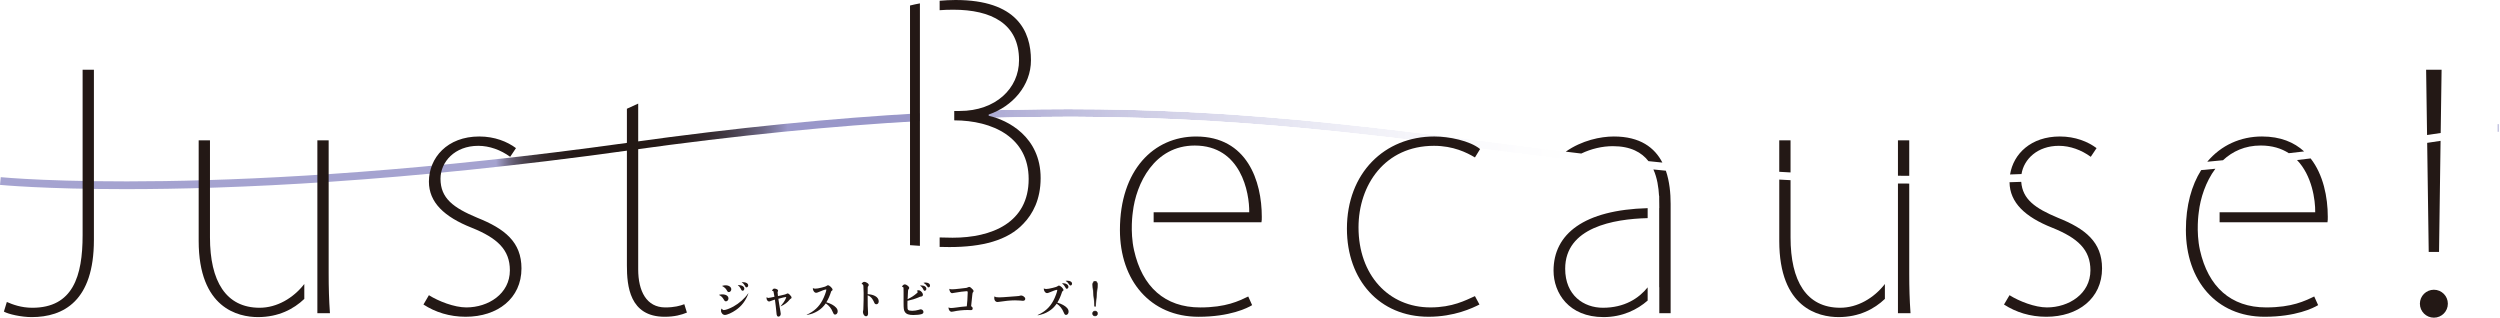
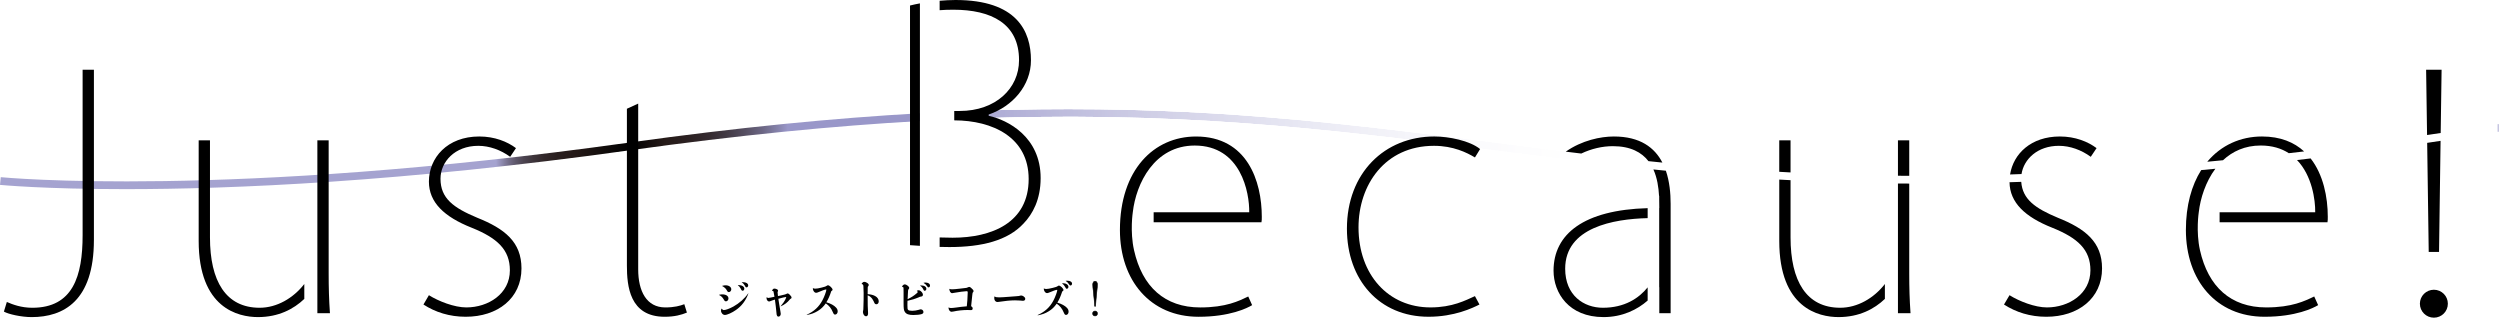
<svg xmlns="http://www.w3.org/2000/svg" xmlns:xlink="http://www.w3.org/1999/xlink" version="1.1" id="레이어_1" x="0px" y="0px" viewBox="0 0 720 91.489" enable-background="new 0 0 720 91.489" xml:space="preserve">
  <g>
    <defs>
      <path id="SVGID_1_" d="M275.147,32.141v2.222c62.965-2.775,107.403,2.851,153.586,8.727l5.843,0.738    C499.622,52.132,573.363,61.542,720,37.951l-0.357-2.201c-146.3,23.536-219.88,14.159-284.785,5.865l-5.832-0.748    c-37.9-4.814-74.63-9.454-121.334-9.454C297.371,31.414,286.562,31.642,275.147,32.141" />
    </defs>
    <clipPath id="SVGID_00000029005930524176344960000014770988245686792368_">
      <use xlink:href="#SVGID_1_" overflow="visible" />
    </clipPath>
    <defs>
      <filter id="Adobe_OpacityMaskFilter" filterUnits="userSpaceOnUse" x="275.147" y="31.415" width="444.853" height="30.127">
        <feColorMatrix type="matrix" values="1 0 0 0 0  0 1 0 0 0  0 0 1 0 0  0 0 0 1 0" />
      </filter>
    </defs>
    <mask maskUnits="userSpaceOnUse" x="275.147" y="31.415" width="444.853" height="30.127" id="SVGID_00000171704228017254528680000000826065725676681617_">
      <g filter="url(#Adobe_OpacityMaskFilter)">
        <linearGradient id="SVGID_00000055703358336986363420000017643804452334872493_" gradientUnits="userSpaceOnUse" x1="-156.122" y1="737.26" x2="-145.281" y2="737.26" gradientTransform="matrix(41.035 0 0 -41.035 6681.603 30299.959)">
          <stop offset="0" style="stop-color:#FFFFFF" />
          <stop offset="0.07" style="stop-color:#DBDBDB" />
          <stop offset="0.226" style="stop-color:#808080" />
          <stop offset="0.432" style="stop-color:#000000" />
          <stop offset="1" style="stop-color:#000000" />
        </linearGradient>
        <rect x="275.147" y="31.414" clip-path="url(#SVGID_00000029005930524176344960000014770988245686792368_)" fill="url(#SVGID_00000055703358336986363420000017643804452334872493_)" width="444.853" height="30.127" />
      </g>
    </mask>
    <linearGradient id="SVGID_00000146491401342751758890000017634202170184636860_" gradientUnits="userSpaceOnUse" x1="-156.122" y1="737.26" x2="-145.281" y2="737.26" gradientTransform="matrix(41.035 0 0 -41.035 6681.602 30299.957)">
      <stop offset="0" style="stop-color:#A5A3D0" />
      <stop offset="0.179" style="stop-color:#C8C7E2" />
      <stop offset="0.432" style="stop-color:#FFFFFF" />
      <stop offset="1" style="stop-color:#FFFFFF" />
    </linearGradient>
    <rect x="275.147" y="31.415" clip-path="url(#SVGID_00000029005930524176344960000014770988245686792368_)" mask="url(#SVGID_00000171704228017254528680000000826065725676681617_)" fill="url(#SVGID_00000146491401342751758890000017634202170184636860_)" width="444.853" height="30.127" />
  </g>
-   <path fill="#231815" d="M474.525,82.757c-2.537,3.155-6.668,5.876-12.89,5.876c-5.485,0-10.863-3.535-10.863-11.243  c0-11.893,13.909-14.321,23.753-14.57v-2.872c-18.311,0.509-27.103,7.393-27.103,18.007c0,6.397,4.368,13.367,14.396,13.367  c5.475,0,9.768-2.179,12.706-4.76V82.757z" />
+   <path fill="#000" d="M474.525,82.757c-2.537,3.155-6.668,5.876-12.89,5.876c-5.485,0-10.863-3.535-10.863-11.243  c0-11.893,13.909-14.321,23.753-14.57v-2.872c-18.311,0.509-27.103,7.393-27.103,18.007c0,6.397,4.368,13.367,14.396,13.367  c5.475,0,9.768-2.179,12.706-4.76V82.757z" />
  <g>
    <defs>
      <path id="SVGID_00000014601157526645310760000010650421763809052093_" d="M180.959,41.095    C65.079,57.281,0.856,51.091,0.217,51.026L0,53.248c0.271,0.022,12.651,1.225,36.144,1.225c30.453,0,79.552-2.017,145.119-11.177    c31.482-4.391,58.975-7.047,83.671-8.445v-2.233C240.152,34.016,212.561,36.683,180.959,41.095" />
    </defs>
    <clipPath id="SVGID_00000034083007387645621750000008827198456810761356_">
      <use xlink:href="#SVGID_00000014601157526645310760000010650421763809052093_" overflow="visible" />
    </clipPath>
    <linearGradient id="SVGID_00000093168533654249100910000017556584823847969424_" gradientUnits="userSpaceOnUse" x1="-167.478" y1="739.673" x2="-156.637" y2="739.673" gradientTransform="matrix(24.4382 0 0 -24.4382 4092.876 18121.264)">
      <stop offset="0" style="stop-color:#A5A3D0" />
      <stop offset="0.539" style="stop-color:#A5A3D0" />
      <stop offset="0.545" style="stop-color:#8F8BB0" />
      <stop offset="0.552" style="stop-color:#76708C" />
      <stop offset="0.56" style="stop-color:#5F586C" />
      <stop offset="0.569" style="stop-color:#4C4450" />
      <stop offset="0.58" style="stop-color:#3D343A" />
      <stop offset="0.592" style="stop-color:#312729" />
      <stop offset="0.606" style="stop-color:#291E1E" />
      <stop offset="0.627" style="stop-color:#241917" />
-       <stop offset="0.685" style="stop-color:#231815" />
+       <stop offset="0.685" style="stop-color:#000" />
      <stop offset="0.722" style="stop-color:#251A18" />
      <stop offset="0.748" style="stop-color:#2B2021" />
      <stop offset="0.771" style="stop-color:#352B30" />
      <stop offset="0.791" style="stop-color:#433B46" />
      <stop offset="0.81" style="stop-color:#564F62" />
      <stop offset="0.829" style="stop-color:#6C6785" />
      <stop offset="0.846" style="stop-color:#8784AD" />
      <stop offset="0.856" style="stop-color:#9997C9" />
      <stop offset="1" style="stop-color:#9997C9" />
    </linearGradient>
    <rect x="0" y="32.618" clip-path="url(#SVGID_00000034083007387645621750000008827198456810761356_)" fill="url(#SVGID_00000093168533654249100910000017556584823847969424_)" width="264.935" height="24.663" />
  </g>
-   <path fill="#231815" d="M146.931,45.162c-2.689-1.962-5.941-3.166-9.193-3.166c-6.787,0-10.874,4.651-10.874,9.475  c0,5.659,3.718,8.369,10.592,11.242c7.892,3.155,12.728,6.971,12.728,14.582c0,8.64-6.873,13.931-16.066,13.931  c-4.64,0-8.738-1.301-12.164-3.523l1.572-2.688c2.786,1.756,7.339,3.523,10.776,3.523c6.31,0,12.543-3.903,12.543-10.678  c0-5.952-3.621-9.302-10.971-12.262c-7.979-3.154-12.348-7.339-12.348-13.291c0-6.874,5.301-12.999,14.495-12.999  c4.456,0,8.077,1.485,10.581,3.35L146.931,45.162z" />
-   <path fill="#231815" d="M183.801,43.3v34.28c0,6.309,2.417,10.96,7.805,10.96c2.591,0,4.272-0.466,5.475-0.932l0.748,2.418  c-1.583,0.65-3.534,1.203-6.407,1.203c-10.125,0-10.874-8.911-10.874-14.766V43.3v-2.884V31.32l3.253-1.485v10.58V43.3z" />
-   <path fill="#231815" d="M27.044,69.121c0,17.552-8.738,22.203-17.931,22.203c-2.97,0-6.689-0.835-7.99-1.583l0.846-2.775  c1.669,0.737,4.174,1.669,7.329,1.669c11.709,0,14.495-9.107,14.495-20.902V20.087h3.253V69.121z" />
-   <path fill="#231815" d="M207.087,84.907c0.39-0.098,0.586-0.13,0.911-0.13c1.095,0,1.799,0.466,1.799,1.182  c0,0.433-0.336,0.824-0.715,0.824c-0.271,0-0.412-0.109-0.672-0.586c-0.369-0.617-0.683-0.91-1.323-1.247V84.907z M207.835,88.886  c0.228,0.303,0.412,0.412,0.64,0.412c0.531,0,1.659-0.423,2.732-1.008c1.702-0.944,3.263-2.321,4.272-3.795l0.054,0.044  c-0.748,2.016-1.908,3.577-3.578,4.738c-1.095,0.78-2.548,1.431-3.187,1.431c-0.596,0-1.117-0.596-1.117-1.236  c0-0.206,0.043-0.369,0.141-0.585H207.835z M207.987,82.327c0.445-0.13,0.661-0.162,0.987-0.162c0.932,0,1.637,0.488,1.637,1.149  c0,0.423-0.336,0.813-0.705,0.813c-0.162,0-0.303-0.076-0.412-0.217c-0.043-0.065-0.043-0.065-0.26-0.444  c-0.238-0.412-0.726-0.835-1.247-1.085V82.327z M212.508,82.099h0.174c0.987,0,1.68,0.434,1.68,1.052  c0,0.314-0.217,0.585-0.477,0.585c-0.076,0-0.195-0.043-0.249-0.097c-0.098-0.076-0.098-0.076-0.314-0.521  c-0.206-0.39-0.455-0.705-0.824-0.987L212.508,82.099z M213.625,81.286c0.173-0.021,0.249-0.021,0.379-0.021  c0.857,0,1.475,0.39,1.475,0.921c0,0.315-0.217,0.586-0.488,0.586c-0.119,0-0.217-0.065-0.314-0.206  c-0.032-0.044-0.032-0.044-0.206-0.358c-0.206-0.358-0.433-0.618-0.867-0.889L213.625,81.286z" />
-   <path fill="#231815" d="M220.856,85.594c0.152,0.163,0.26,0.217,0.401,0.217c0.206,0,1.051-0.173,1.789-0.347  c-0.065-0.455-0.152-0.889-0.239-1.301c-0.022-0.098-0.033-0.152-0.033-0.163c-0.032-0.163-0.087-0.184-0.26-0.206  c-0.109-0.011-0.152-0.032-0.152-0.109c0-0.076,0.109-0.239,0.249-0.39c0.119-0.141,0.249-0.184,0.423-0.184  c0.228,0,0.564,0.097,0.791,0.228c0.162,0.087,0.26,0.238,0.26,0.401c0,0.087-0.032,0.141-0.087,0.271  c-0.043,0.044-0.054,0.076-0.054,0.141c0,0.098,0.076,0.781,0.109,1.117c0.249-0.054,0.249-0.054,0.813-0.173  c1.181-0.26,1.474-0.347,1.659-0.466c0.184-0.119,0.195-0.119,0.293-0.119c0.162,0,0.358,0.087,0.531,0.271  c0.422,0.401,0.618,0.683,0.618,0.921c0,0.109-0.043,0.185-0.108,0.249c-0.033,0.032-0.033,0.032-0.228,0.13  c-0.022,0.011-0.076,0.043-0.13,0.13c-0.737,0.911-1.463,1.475-2.634,2.017l-0.043-0.044c0.65-0.737,1.106-1.42,1.431-2.092  c0.119-0.271,0.184-0.433,0.184-0.488c0-0.044-0.032-0.065-0.098-0.065c-0.195,0-0.965,0.173-2.179,0.509  c0.054,0.336,0.076,0.488,0.228,1.442c0.13,0.856,0.206,1.301,0.379,2.244c0.065,0.38,0.087,0.521,0.087,0.65  c0,0.455-0.282,0.803-0.661,0.803c-0.195,0-0.369-0.13-0.434-0.336c-0.087-0.173-0.108-0.293-0.152-0.846  c-0.065-0.9-0.293-2.722-0.434-3.729c-0.087,0.043-0.087,0.043-0.737,0.238c-0.098,0.044-0.228,0.087-0.401,0.152  c-0.39,0.152-0.423,0.162-0.564,0.162c-0.358,0-0.715-0.477-0.715-0.965c0-0.054,0.011-0.13,0.054-0.271H220.856z" />
-   <path fill="#231815" d="M234.148,82.979c0.184,0.12,0.347,0.152,0.672,0.152c0.412,0,0.965-0.087,1.876-0.326  c0.932-0.228,1.149-0.314,1.388-0.488c0.206-0.13,0.271-0.163,0.369-0.163c0.445,0,1.323,0.857,1.323,1.268  c0,0.163-0.098,0.26-0.379,0.455c-0.434,1.345-0.846,2.277-1.409,3.177c1.258,0.358,2.223,0.9,2.775,1.507  c0.358,0.38,0.488,0.694,0.488,1.149c0,0.477-0.336,0.889-0.737,0.889c-0.292,0-0.412-0.13-0.65-0.683  c-0.477-1.149-1.073-1.875-2.038-2.547c-0.705,0.976-1.355,1.615-2.32,2.201c-0.987,0.596-1.919,0.943-3.133,1.138l-0.033-0.075  c2.06-0.911,3.513-2.244,4.521-4.152c0.509-0.932,1.127-2.602,1.127-3.014c0-0.066-0.032-0.098-0.098-0.098  c-0.249,0-1.258,0.347-2.081,0.727c-0.379,0.173-0.585,0.228-0.78,0.228c-0.271,0-0.553-0.206-0.737-0.553  c-0.141-0.239-0.184-0.423-0.195-0.759L234.148,82.979z" />
-   <path fill="#231815" d="M252.035,85.255c0.661,0.347,1.04,0.922,1.04,1.529c0,0.498-0.282,0.846-0.683,0.846  c-0.13,0-0.282-0.054-0.358-0.12c-0.152-0.119-0.152-0.119-0.445-0.791c-0.206-0.455-0.52-0.9-0.9-1.214  c-0.26-0.228-0.444-0.336-0.802-0.444c0,2.483,0.022,3.707,0.098,4.726c0.011,0.141,0.022,0.304,0.022,0.455  c0,0.553-0.206,0.846-0.596,0.846c-0.206,0-0.39-0.097-0.542-0.292c-0.206-0.249-0.347-0.64-0.347-0.932  c0-0.054,0.021-0.173,0.043-0.282c0.054-0.217,0.054-0.228,0.076-0.477c0.065-1.366,0.065-1.366,0.076-2.624  c0-0.737,0-1.355,0.011-1.854v-0.304c0-0.65-0.043-1.778-0.076-2.038c-0.043-0.238-0.141-0.379-0.314-0.423  c-0.163-0.054-0.184-0.065-0.184-0.109c0-0.097,0.173-0.314,0.336-0.423c0.163-0.13,0.271-0.162,0.466-0.162  c0.239,0,0.564,0.141,0.889,0.369c0.239,0.163,0.347,0.336,0.347,0.542c0,0.13-0.054,0.26-0.152,0.369  c-0.108,0.119-0.119,0.152-0.13,0.326c0,0.152-0.022,1.171-0.022,1.593v0.336C250.896,84.8,251.471,84.952,252.035,85.255" />
-   <path fill="#231815" d="M260.231,84.154c0-1.063,0-1.192-0.022-1.29c-0.021-0.119-0.098-0.184-0.271-0.228  c-0.108-0.011-0.141-0.043-0.141-0.097c0-0.109,0.109-0.261,0.314-0.434c0.163-0.152,0.293-0.206,0.466-0.206  c0.228,0,0.444,0.097,0.759,0.326c0.369,0.282,0.509,0.444,0.509,0.704c0,0.163-0.032,0.228-0.217,0.434  c-0.076,0.097-0.098,0.141-0.119,0.553c-0.011,0.098-0.011,0.098-0.044,0.813c0,0.109-0.011,0.369-0.032,0.759  c-0.011,0.26-0.022,0.477-0.043,0.662c0.889-0.39,1.724-0.911,2.526-1.594c0.282-0.238,0.412-0.379,0.412-0.466  c0-0.066-0.076-0.152-0.271-0.293l0.011-0.032c0.228-0.152,0.303-0.173,0.466-0.173c0.217,0,0.412,0.065,0.607,0.228  c0.401,0.304,0.661,0.727,0.661,1.063c0,0.195-0.076,0.357-0.206,0.423c-0.109,0.075-0.13,0.075-0.434,0.119  c-0.184,0.032-0.184,0.032-0.748,0.282c-0.9,0.379-1.735,0.629-3.057,0.921c-0.011,0.456-0.022,0.889-0.022,1.225  c0,0.987,0.033,1.225,0.228,1.409c0.152,0.163,0.531,0.249,1.16,0.249c0.607,0,1.333-0.12,1.908-0.293  c0.314-0.109,0.412-0.13,0.542-0.13c0.423,0,0.78,0.336,0.78,0.77c0,0.282-0.173,0.488-0.499,0.596  c-0.488,0.163-1.485,0.271-2.407,0.271c-1.29,0-2.017-0.249-2.428-0.867c-0.325-0.477-0.39-0.954-0.39-2.645V84.154z   M265.001,82.225c0.141-0.022,0.195-0.022,0.293-0.022c0.9,0,1.496,0.39,1.496,0.997c0,0.282-0.217,0.542-0.466,0.542  c-0.185,0-0.26-0.075-0.412-0.39c-0.228-0.488-0.477-0.78-0.932-1.094L265.001,82.225z M265.998,81.433  c0.228-0.043,0.336-0.065,0.499-0.065c0.813,0,1.344,0.347,1.344,0.889c0,0.292-0.184,0.509-0.434,0.509  c-0.162,0-0.239-0.066-0.401-0.347c-0.26-0.39-0.553-0.672-1.03-0.953L265.998,81.433z" />
-   <path fill="#231815" d="M273.441,83.19c0.249,0.109,0.39,0.13,0.856,0.13c0.358,0,1.214-0.076,2.298-0.206  c0.585-0.065,1.42-0.163,1.713-0.206c0.195-0.044,0.228-0.054,0.488-0.185c0.119-0.065,0.228-0.097,0.325-0.097  c0.173,0,0.303,0.065,0.531,0.26c0.499,0.423,0.737,0.715,0.737,0.954c0,0.075-0.043,0.173-0.119,0.271  c-0.184,0.228-0.184,0.228-0.249,0.856c-0.011,0.163-0.184,1.822-0.336,3.22c0.347,0.228,0.444,0.379,0.444,0.65  c0,0.325-0.162,0.476-0.488,0.476c-0.087,0-0.26-0.021-0.607-0.021c-0.141-0.011-0.271-0.011-0.434-0.011  c-1.258,0-2.808,0.163-4.011,0.434c-0.314,0.054-0.455,0.075-0.564,0.075c-0.217,0-0.477-0.173-0.661-0.466  c-0.141-0.217-0.184-0.445-0.195-0.759l0.043-0.022c0.239,0.13,0.379,0.163,0.694,0.163c0.347,0,0.77-0.044,1.561-0.152  c1.128-0.163,1.464-0.206,2.971-0.336c0.087-0.824,0.119-1.214,0.162-1.746c0.087-1.767,0.098-2.049,0.098-2.147v-0.032v-0.098  v-0.022v-0.054c0-0.076-0.032-0.185-0.065-0.206c-0.032-0.032-0.141-0.054-0.228-0.054c-0.52,0-2.483,0.271-3.61,0.477  c-0.39,0.087-0.456,0.098-0.564,0.098c-0.445,0-0.781-0.499-0.835-1.236L273.441,83.19z" />
-   <path fill="#231815" d="M286.479,85.372c0.228,0.206,0.531,0.271,1.268,0.271c0.434,0,1.702-0.065,3.328-0.206  c0.824-0.066,1.388-0.098,1.561-0.119c0.78-0.044,0.824-0.066,1.29-0.195c0.065-0.011,0.13-0.022,0.195-0.022  c0.184,0,0.51,0.119,0.716,0.282c0.303,0.228,0.433,0.423,0.433,0.683c0,0.358-0.239,0.564-0.672,0.564  c-0.184,0-0.184,0-0.878-0.076c-0.401-0.043-0.694-0.054-1.399-0.054c-1.258,0-2.97,0.163-4.64,0.434  c-0.152,0.032-0.304,0.043-0.423,0.043c-0.336,0-0.65-0.216-0.802-0.564c-0.065-0.141-0.109-0.369-0.109-0.607  c0-0.195,0.011-0.271,0.076-0.423L286.479,85.372z" />
-   <path fill="#231815" d="M300.65,83.074c0.206,0.119,0.358,0.152,0.694,0.152c0.39,0,0.965-0.109,1.865-0.325  c0.921-0.228,1.149-0.314,1.388-0.477c0.195-0.141,0.271-0.173,0.369-0.173c0.444,0,1.312,0.846,1.312,1.268  c0,0.152-0.087,0.26-0.369,0.455c-0.455,1.398-0.835,2.255-1.398,3.176c1.279,0.39,2.211,0.91,2.765,1.507  c0.347,0.369,0.477,0.693,0.477,1.138c0,0.488-0.336,0.9-0.715,0.9c-0.315,0-0.423-0.119-0.672-0.683  c-0.477-1.149-1.062-1.886-2.038-2.559c-0.683,0.976-1.334,1.615-2.32,2.211c-0.965,0.596-1.886,0.922-3.122,1.149l-0.043-0.087  c2.06-0.91,3.523-2.233,4.532-4.152c0.499-0.922,1.117-2.602,1.117-2.992c0-0.076-0.022-0.109-0.098-0.109  c-0.26,0-1.16,0.314-2.081,0.715c-0.423,0.174-0.564,0.228-0.759,0.228c-0.282,0-0.553-0.195-0.748-0.542  c-0.152-0.249-0.184-0.433-0.195-0.78L300.65,83.074z M305.919,81.588c0.173-0.011,0.292-0.011,0.325-0.011  c0.802,0,1.463,0.466,1.463,1.03c0,0.314-0.206,0.553-0.477,0.553c-0.184,0-0.228-0.044-0.499-0.553  c-0.195-0.369-0.455-0.693-0.846-0.975L305.919,81.588z M306.949,80.862c0.195-0.021,0.282-0.021,0.433-0.021  c0.813,0,1.366,0.336,1.366,0.856c0,0.292-0.206,0.531-0.444,0.531c-0.141,0-0.228-0.076-0.379-0.292  c-0.347-0.521-0.597-0.781-0.997-1.03L306.949,80.862z" />
-   <path fill="#231815" d="M87.639,81.793c-3.166,4.077-7.903,6.841-12.868,6.841c-9.746,0-14.299-7.708-14.299-20.252V40.423h-3.253  v28.967c0,19.34,11.329,21.932,17.097,21.932c5.876,0,10.266-2.309,13.324-5.236V81.793z" />
-   <path fill="#231815" d="M95.023,90.21c-0.271-3.816-0.369-7.437-0.369-11.513v-38.28h-3.252v28.826v2.114v9.746v9.106H95.023z" />
-   <path fill="#231815" d="M264.934,0.973c-0.987,0.185-1.941,0.39-2.851,0.618v69.015c0.824,0.054,1.799,0.13,2.851,0.195V0.973z" />
-   <path fill="#231815" d="M326.604,72.064c2.352,10.538,8.868,16.479,19.059,16.479c7.437,0,11.155-1.865,13.833-3.155l1.117,2.494  c-1.388,0.846-6.407,3.349-15.416,3.349c-13.931,0-22.658-10.494-22.658-24.989c0-17.281,9.746-26.929,21.92-26.929  c14.766,0,18.939,12.901,18.939,23.125c0,0.65,0,1.116-0.098,1.572h-31.049v-2.884h27.526c0.087-5.561-2.32-19.21-15.698-19.21  c-11.611,0-16.901,10.949-17.834,19.21C326.246,61.125,325.39,66.665,326.604,72.064" />
-   <path fill="#231815" d="M455.405,44.22c2.905-1.388,6.082-2.125,9.106-2.125c5.128,0,8.294,1.8,10.245,4.315  c1.323,0.141,2.667,0.282,4.011,0.412c-2.223-4.293-6.375-7.513-13.974-7.513c-3.805,0-9.193,1.106-13.844,4.358v0.011  C452.434,43.863,453.909,44.047,455.405,44.22" />
-   <path fill="#231815" d="M476.177,48.804c1.106,2.44,1.495,5.182,1.626,7.589h0.044v0.867c0.032,0.976,0.032,1.886,0.032,2.667  h-0.032v22.821l0.032-0.066v7.524h3.263V78.411V58.713c0-3.057-0.314-6.472-1.376-9.551  C478.561,49.043,477.358,48.924,476.177,48.804" />
-   <path fill="#231815" d="M284.742,33.347v-0.369c6.873-2.32,12.174-8.369,12.174-15.611C296.917,8.922,292.829,0,275.18,0  c-1.572,0-3.09,0.098-4.564,0.217v2.721c1.128-0.087,2.385-0.141,3.914-0.141c10.95,0,18.95,3.99,18.95,14.484v0.087  c0,8.077-6.689,14.592-17.097,14.592h-1.561v2.7c11.014,0.022,21.433,4.857,21.433,16.901c0,12.63-10.668,16.901-21.91,16.901  c-1.377,0-2.591-0.032-3.729-0.075v2.721c0.9,0.022,1.81,0.044,2.797,0.044c9.377,0,16.814-1.865,21.368-6.776  c2.602-2.7,4.922-6.874,4.922-13.096C299.703,39.397,290.228,34.551,284.742,33.347" />
-   <path fill="#231815" d="M426.084,87.701c-2.038,1.03-7.242,3.523-14.668,3.523c-14.126,0-23.503-10.58-23.503-25.357  c0-16.066,10.863-26.561,25.173-26.561c4.185,0,10.212,1.204,13.182,3.621l-1.485,2.417c-2.32-1.388-6.222-3.349-11.795-3.349  c-14.115,0-21.736,11.242-21.736,23.503c0,13.66,8.64,23.037,20.717,23.037c6.31,0,10.115-2.038,12.814-3.252L426.084,87.701z" />
-   <path fill="#231815" d="M515.677,49.662v-9.247h-3.253v9.063C513.508,49.543,514.582,49.608,515.677,49.662" />
-   <path fill="#231815" d="M529.98,88.632c-9.747,0-14.3-7.708-14.3-20.251V51.892c-1.095-0.054-2.179-0.109-3.252-0.173V69.4  c0,19.33,11.339,21.921,17.085,21.921c5.887,0,10.277-2.309,13.334-5.237v-4.293C539.693,85.869,534.944,88.632,529.98,88.632" />
-   <path fill="#231815" d="M549.862,50.636V40.424h-3.253v10.191C547.694,50.625,548.767,50.636,549.862,50.636" />
-   <path fill="#231815" d="M549.862,52.87c-1.095,0-2.168-0.011-3.253-0.021v16.403v2.103V81.1v9.107h3.621  c-0.271-3.805-0.369-7.426-0.369-11.513V52.87z" />
-   <path fill="#231815" d="M582.195,50.127c0.683-4.304,4.607-8.131,10.754-8.131c3.253,0,6.505,1.204,9.193,3.166l1.669-2.504  c-2.504-1.865-6.125-3.35-10.581-3.35c-8.26,0-13.367,4.943-14.331,10.939C580.005,50.203,581.089,50.17,582.195,50.127" />
-   <path fill="#231815" d="M592.665,62.715c-6.505-2.721-10.169-5.28-10.549-10.342c-1.128,0.032-2.255,0.076-3.372,0.109  c0.087,5.854,4.435,9.995,12.337,13.118c7.339,2.959,10.961,6.309,10.961,12.25c0,6.776-6.223,10.689-12.532,10.689  c-3.437,0-7.979-1.767-10.766-3.523l-1.593,2.689c3.447,2.222,7.535,3.523,12.174,3.523c9.193,0,16.066-5.29,16.066-13.931  C605.392,69.686,600.567,65.87,592.665,62.715" />
-   <path fill="#231815" d="M652.662,88.537c-10.18,0-16.706-5.941-19.07-16.478c-1.204-5.399-0.347-10.928-0.347-10.928  c0.466-4.065,1.984-8.781,4.781-12.532c-1.377,0.141-2.732,0.271-4.087,0.39c-2.765,4.38-4.402,10.179-4.402,17.248  c0,14.494,8.728,24.989,22.658,24.989c9.009,0,14.028-2.494,15.427-3.35l-1.128-2.493C663.806,86.672,660.099,88.537,652.662,88.537  " />
-   <path fill="#231815" d="M640.223,46.147c2.731-2.548,6.309-4.239,10.862-4.239c3.34,0,5.996,0.857,8.088,2.212  c1.464-0.163,2.938-0.347,4.412-0.509c-2.873-2.635-6.819-4.304-12.131-4.304c-6.201,0-11.784,2.526-15.763,7.275  C637.198,46.441,638.705,46.3,640.223,46.147" />
-   <path fill="#231815" d="M661.545,46.094c4.304,4.478,5.29,11.449,5.236,15.037h-27.536v2.873h31.07  c0.087-0.455,0.087-0.922,0.087-1.561c0-5.67-1.29-12.153-4.943-16.815C664.147,45.791,662.846,45.942,661.545,46.094" />
-   <path fill="#231815" d="M702.442,72.561l0.444-32.003c-1.29,0.184-2.58,0.39-3.859,0.586l0.444,31.417H702.442z" />
-   <path fill="#231815" d="M702.919,38.302l0.26-18.224h-4.456l0.271,18.809C700.296,38.692,701.607,38.497,702.919,38.302" />
+   <path fill="#000" d="M146.931,45.162c-2.689-1.962-5.941-3.166-9.193-3.166c-6.787,0-10.874,4.651-10.874,9.475  c0,5.659,3.718,8.369,10.592,11.242c7.892,3.155,12.728,6.971,12.728,14.582c0,8.64-6.873,13.931-16.066,13.931  c-4.64,0-8.738-1.301-12.164-3.523l1.572-2.688c2.786,1.756,7.339,3.523,10.776,3.523c6.31,0,12.543-3.903,12.543-10.678  c0-5.952-3.621-9.302-10.971-12.262c-7.979-3.154-12.348-7.339-12.348-13.291c0-6.874,5.301-12.999,14.495-12.999  c4.456,0,8.077,1.485,10.581,3.35L146.931,45.162z" />
+   <path fill="#000" d="M183.801,43.3v34.28c0,6.309,2.417,10.96,7.805,10.96c2.591,0,4.272-0.466,5.475-0.932l0.748,2.418  c-1.583,0.65-3.534,1.203-6.407,1.203c-10.125,0-10.874-8.911-10.874-14.766V43.3v-2.884V31.32l3.253-1.485v10.58V43.3z" />
+   <path fill="#000" d="M27.044,69.121c0,17.552-8.738,22.203-17.931,22.203c-2.97,0-6.689-0.835-7.99-1.583l0.846-2.775  c1.669,0.737,4.174,1.669,7.329,1.669c11.709,0,14.495-9.107,14.495-20.902V20.087h3.253V69.121z" />
+   <path fill="#000" d="M207.087,84.907c0.39-0.098,0.586-0.13,0.911-0.13c1.095,0,1.799,0.466,1.799,1.182  c0,0.433-0.336,0.824-0.715,0.824c-0.271,0-0.412-0.109-0.672-0.586c-0.369-0.617-0.683-0.91-1.323-1.247V84.907z M207.835,88.886  c0.228,0.303,0.412,0.412,0.64,0.412c0.531,0,1.659-0.423,2.732-1.008c1.702-0.944,3.263-2.321,4.272-3.795l0.054,0.044  c-0.748,2.016-1.908,3.577-3.578,4.738c-1.095,0.78-2.548,1.431-3.187,1.431c-0.596,0-1.117-0.596-1.117-1.236  c0-0.206,0.043-0.369,0.141-0.585H207.835z M207.987,82.327c0.445-0.13,0.661-0.162,0.987-0.162c0.932,0,1.637,0.488,1.637,1.149  c0,0.423-0.336,0.813-0.705,0.813c-0.162,0-0.303-0.076-0.412-0.217c-0.043-0.065-0.043-0.065-0.26-0.444  c-0.238-0.412-0.726-0.835-1.247-1.085V82.327z M212.508,82.099h0.174c0.987,0,1.68,0.434,1.68,1.052  c0,0.314-0.217,0.585-0.477,0.585c-0.076,0-0.195-0.043-0.249-0.097c-0.098-0.076-0.098-0.076-0.314-0.521  c-0.206-0.39-0.455-0.705-0.824-0.987L212.508,82.099z M213.625,81.286c0.173-0.021,0.249-0.021,0.379-0.021  c0.857,0,1.475,0.39,1.475,0.921c0,0.315-0.217,0.586-0.488,0.586c-0.119,0-0.217-0.065-0.314-0.206  c-0.032-0.044-0.032-0.044-0.206-0.358c-0.206-0.358-0.433-0.618-0.867-0.889L213.625,81.286z" />
+   <path fill="#000" d="M220.856,85.594c0.152,0.163,0.26,0.217,0.401,0.217c0.206,0,1.051-0.173,1.789-0.347  c-0.065-0.455-0.152-0.889-0.239-1.301c-0.022-0.098-0.033-0.152-0.033-0.163c-0.032-0.163-0.087-0.184-0.26-0.206  c-0.109-0.011-0.152-0.032-0.152-0.109c0-0.076,0.109-0.239,0.249-0.39c0.119-0.141,0.249-0.184,0.423-0.184  c0.228,0,0.564,0.097,0.791,0.228c0.162,0.087,0.26,0.238,0.26,0.401c0,0.087-0.032,0.141-0.087,0.271  c-0.043,0.044-0.054,0.076-0.054,0.141c0,0.098,0.076,0.781,0.109,1.117c0.249-0.054,0.249-0.054,0.813-0.173  c1.181-0.26,1.474-0.347,1.659-0.466c0.184-0.119,0.195-0.119,0.293-0.119c0.162,0,0.358,0.087,0.531,0.271  c0.422,0.401,0.618,0.683,0.618,0.921c0,0.109-0.043,0.185-0.108,0.249c-0.033,0.032-0.033,0.032-0.228,0.13  c-0.022,0.011-0.076,0.043-0.13,0.13c-0.737,0.911-1.463,1.475-2.634,2.017l-0.043-0.044c0.65-0.737,1.106-1.42,1.431-2.092  c0.119-0.271,0.184-0.433,0.184-0.488c0-0.044-0.032-0.065-0.098-0.065c-0.195,0-0.965,0.173-2.179,0.509  c0.054,0.336,0.076,0.488,0.228,1.442c0.13,0.856,0.206,1.301,0.379,2.244c0.065,0.38,0.087,0.521,0.087,0.65  c0,0.455-0.282,0.803-0.661,0.803c-0.195,0-0.369-0.13-0.434-0.336c-0.087-0.173-0.108-0.293-0.152-0.846  c-0.065-0.9-0.293-2.722-0.434-3.729c-0.087,0.043-0.087,0.043-0.737,0.238c-0.098,0.044-0.228,0.087-0.401,0.152  c-0.39,0.152-0.423,0.162-0.564,0.162c-0.358,0-0.715-0.477-0.715-0.965c0-0.054,0.011-0.13,0.054-0.271H220.856z" />
+   <path fill="#000" d="M234.148,82.979c0.184,0.12,0.347,0.152,0.672,0.152c0.412,0,0.965-0.087,1.876-0.326  c0.932-0.228,1.149-0.314,1.388-0.488c0.206-0.13,0.271-0.163,0.369-0.163c0.445,0,1.323,0.857,1.323,1.268  c0,0.163-0.098,0.26-0.379,0.455c-0.434,1.345-0.846,2.277-1.409,3.177c1.258,0.358,2.223,0.9,2.775,1.507  c0.358,0.38,0.488,0.694,0.488,1.149c0,0.477-0.336,0.889-0.737,0.889c-0.292,0-0.412-0.13-0.65-0.683  c-0.477-1.149-1.073-1.875-2.038-2.547c-0.705,0.976-1.355,1.615-2.32,2.201c-0.987,0.596-1.919,0.943-3.133,1.138l-0.033-0.075  c2.06-0.911,3.513-2.244,4.521-4.152c0.509-0.932,1.127-2.602,1.127-3.014c0-0.066-0.032-0.098-0.098-0.098  c-0.249,0-1.258,0.347-2.081,0.727c-0.379,0.173-0.585,0.228-0.78,0.228c-0.271,0-0.553-0.206-0.737-0.553  c-0.141-0.239-0.184-0.423-0.195-0.759L234.148,82.979z" />
+   <path fill="#000" d="M252.035,85.255c0.661,0.347,1.04,0.922,1.04,1.529c0,0.498-0.282,0.846-0.683,0.846  c-0.13,0-0.282-0.054-0.358-0.12c-0.152-0.119-0.152-0.119-0.445-0.791c-0.206-0.455-0.52-0.9-0.9-1.214  c-0.26-0.228-0.444-0.336-0.802-0.444c0,2.483,0.022,3.707,0.098,4.726c0.011,0.141,0.022,0.304,0.022,0.455  c0,0.553-0.206,0.846-0.596,0.846c-0.206,0-0.39-0.097-0.542-0.292c-0.206-0.249-0.347-0.64-0.347-0.932  c0-0.054,0.021-0.173,0.043-0.282c0.054-0.217,0.054-0.228,0.076-0.477c0.065-1.366,0.065-1.366,0.076-2.624  c0-0.737,0-1.355,0.011-1.854v-0.304c0-0.65-0.043-1.778-0.076-2.038c-0.043-0.238-0.141-0.379-0.314-0.423  c-0.163-0.054-0.184-0.065-0.184-0.109c0-0.097,0.173-0.314,0.336-0.423c0.163-0.13,0.271-0.162,0.466-0.162  c0.239,0,0.564,0.141,0.889,0.369c0.239,0.163,0.347,0.336,0.347,0.542c0,0.13-0.054,0.26-0.152,0.369  c-0.108,0.119-0.119,0.152-0.13,0.326c0,0.152-0.022,1.171-0.022,1.593v0.336C250.896,84.8,251.471,84.952,252.035,85.255" />
+   <path fill="#000" d="M260.231,84.154c0-1.063,0-1.192-0.022-1.29c-0.021-0.119-0.098-0.184-0.271-0.228  c-0.108-0.011-0.141-0.043-0.141-0.097c0-0.109,0.109-0.261,0.314-0.434c0.163-0.152,0.293-0.206,0.466-0.206  c0.228,0,0.444,0.097,0.759,0.326c0.369,0.282,0.509,0.444,0.509,0.704c0,0.163-0.032,0.228-0.217,0.434  c-0.076,0.097-0.098,0.141-0.119,0.553c-0.011,0.098-0.011,0.098-0.044,0.813c0,0.109-0.011,0.369-0.032,0.759  c-0.011,0.26-0.022,0.477-0.043,0.662c0.889-0.39,1.724-0.911,2.526-1.594c0.282-0.238,0.412-0.379,0.412-0.466  c0-0.066-0.076-0.152-0.271-0.293l0.011-0.032c0.228-0.152,0.303-0.173,0.466-0.173c0.217,0,0.412,0.065,0.607,0.228  c0.401,0.304,0.661,0.727,0.661,1.063c0,0.195-0.076,0.357-0.206,0.423c-0.109,0.075-0.13,0.075-0.434,0.119  c-0.184,0.032-0.184,0.032-0.748,0.282c-0.9,0.379-1.735,0.629-3.057,0.921c-0.011,0.456-0.022,0.889-0.022,1.225  c0,0.987,0.033,1.225,0.228,1.409c0.152,0.163,0.531,0.249,1.16,0.249c0.607,0,1.333-0.12,1.908-0.293  c0.314-0.109,0.412-0.13,0.542-0.13c0.423,0,0.78,0.336,0.78,0.77c0,0.282-0.173,0.488-0.499,0.596  c-0.488,0.163-1.485,0.271-2.407,0.271c-1.29,0-2.017-0.249-2.428-0.867c-0.325-0.477-0.39-0.954-0.39-2.645V84.154z   M265.001,82.225c0.141-0.022,0.195-0.022,0.293-0.022c0.9,0,1.496,0.39,1.496,0.997c0,0.282-0.217,0.542-0.466,0.542  c-0.185,0-0.26-0.075-0.412-0.39c-0.228-0.488-0.477-0.78-0.932-1.094L265.001,82.225z M265.998,81.433  c0.228-0.043,0.336-0.065,0.499-0.065c0.813,0,1.344,0.347,1.344,0.889c0,0.292-0.184,0.509-0.434,0.509  c-0.162,0-0.239-0.066-0.401-0.347c-0.26-0.39-0.553-0.672-1.03-0.953L265.998,81.433z" />
+   <path fill="#000" d="M273.441,83.19c0.249,0.109,0.39,0.13,0.856,0.13c0.358,0,1.214-0.076,2.298-0.206  c0.585-0.065,1.42-0.163,1.713-0.206c0.195-0.044,0.228-0.054,0.488-0.185c0.119-0.065,0.228-0.097,0.325-0.097  c0.173,0,0.303,0.065,0.531,0.26c0.499,0.423,0.737,0.715,0.737,0.954c0,0.075-0.043,0.173-0.119,0.271  c-0.184,0.228-0.184,0.228-0.249,0.856c-0.011,0.163-0.184,1.822-0.336,3.22c0.347,0.228,0.444,0.379,0.444,0.65  c0,0.325-0.162,0.476-0.488,0.476c-0.087,0-0.26-0.021-0.607-0.021c-0.141-0.011-0.271-0.011-0.434-0.011  c-1.258,0-2.808,0.163-4.011,0.434c-0.314,0.054-0.455,0.075-0.564,0.075c-0.217,0-0.477-0.173-0.661-0.466  c-0.141-0.217-0.184-0.445-0.195-0.759l0.043-0.022c0.239,0.13,0.379,0.163,0.694,0.163c0.347,0,0.77-0.044,1.561-0.152  c1.128-0.163,1.464-0.206,2.971-0.336c0.087-0.824,0.119-1.214,0.162-1.746c0.087-1.767,0.098-2.049,0.098-2.147v-0.032v-0.098  v-0.022v-0.054c0-0.076-0.032-0.185-0.065-0.206c-0.032-0.032-0.141-0.054-0.228-0.054c-0.52,0-2.483,0.271-3.61,0.477  c-0.39,0.087-0.456,0.098-0.564,0.098c-0.445,0-0.781-0.499-0.835-1.236L273.441,83.19z" />
+   <path fill="#000" d="M286.479,85.372c0.228,0.206,0.531,0.271,1.268,0.271c0.434,0,1.702-0.065,3.328-0.206  c0.824-0.066,1.388-0.098,1.561-0.119c0.78-0.044,0.824-0.066,1.29-0.195c0.065-0.011,0.13-0.022,0.195-0.022  c0.184,0,0.51,0.119,0.716,0.282c0.303,0.228,0.433,0.423,0.433,0.683c0,0.358-0.239,0.564-0.672,0.564  c-0.184,0-0.184,0-0.878-0.076c-0.401-0.043-0.694-0.054-1.399-0.054c-1.258,0-2.97,0.163-4.64,0.434  c-0.152,0.032-0.304,0.043-0.423,0.043c-0.336,0-0.65-0.216-0.802-0.564c-0.065-0.141-0.109-0.369-0.109-0.607  c0-0.195,0.011-0.271,0.076-0.423L286.479,85.372z" />
+   <path fill="#000" d="M300.65,83.074c0.206,0.119,0.358,0.152,0.694,0.152c0.39,0,0.965-0.109,1.865-0.325  c0.921-0.228,1.149-0.314,1.388-0.477c0.195-0.141,0.271-0.173,0.369-0.173c0.444,0,1.312,0.846,1.312,1.268  c0,0.152-0.087,0.26-0.369,0.455c-0.455,1.398-0.835,2.255-1.398,3.176c1.279,0.39,2.211,0.91,2.765,1.507  c0.347,0.369,0.477,0.693,0.477,1.138c0,0.488-0.336,0.9-0.715,0.9c-0.315,0-0.423-0.119-0.672-0.683  c-0.477-1.149-1.062-1.886-2.038-2.559c-0.683,0.976-1.334,1.615-2.32,2.211c-0.965,0.596-1.886,0.922-3.122,1.149l-0.043-0.087  c2.06-0.91,3.523-2.233,4.532-4.152c0.499-0.922,1.117-2.602,1.117-2.992c0-0.076-0.022-0.109-0.098-0.109  c-0.26,0-1.16,0.314-2.081,0.715c-0.423,0.174-0.564,0.228-0.759,0.228c-0.282,0-0.553-0.195-0.748-0.542  c-0.152-0.249-0.184-0.433-0.195-0.78L300.65,83.074z M305.919,81.588c0.173-0.011,0.292-0.011,0.325-0.011  c0.802,0,1.463,0.466,1.463,1.03c0,0.314-0.206,0.553-0.477,0.553c-0.184,0-0.228-0.044-0.499-0.553  c-0.195-0.369-0.455-0.693-0.846-0.975L305.919,81.588z M306.949,80.862c0.195-0.021,0.282-0.021,0.433-0.021  c0.813,0,1.366,0.336,1.366,0.856c0,0.292-0.206,0.531-0.444,0.531c-0.141,0-0.228-0.076-0.379-0.292  c-0.347-0.521-0.597-0.781-0.997-1.03L306.949,80.862z" />
+   <path fill="#000" d="M87.639,81.793c-3.166,4.077-7.903,6.841-12.868,6.841c-9.746,0-14.299-7.708-14.299-20.252V40.423h-3.253  v28.967c0,19.34,11.329,21.932,17.097,21.932c5.876,0,10.266-2.309,13.324-5.236V81.793z" />
+   <path fill="#000" d="M95.023,90.21c-0.271-3.816-0.369-7.437-0.369-11.513v-38.28h-3.252v28.826v2.114v9.746v9.106H95.023z" />
+   <path fill="#000" d="M264.934,0.973c-0.987,0.185-1.941,0.39-2.851,0.618v69.015c0.824,0.054,1.799,0.13,2.851,0.195V0.973z" />
+   <path fill="#000" d="M326.604,72.064c2.352,10.538,8.868,16.479,19.059,16.479c7.437,0,11.155-1.865,13.833-3.155l1.117,2.494  c-1.388,0.846-6.407,3.349-15.416,3.349c-13.931,0-22.658-10.494-22.658-24.989c0-17.281,9.746-26.929,21.92-26.929  c14.766,0,18.939,12.901,18.939,23.125c0,0.65,0,1.116-0.098,1.572h-31.049v-2.884h27.526c0.087-5.561-2.32-19.21-15.698-19.21  c-11.611,0-16.901,10.949-17.834,19.21C326.246,61.125,325.39,66.665,326.604,72.064" />
+   <path fill="#000" d="M455.405,44.22c2.905-1.388,6.082-2.125,9.106-2.125c5.128,0,8.294,1.8,10.245,4.315  c1.323,0.141,2.667,0.282,4.011,0.412c-2.223-4.293-6.375-7.513-13.974-7.513c-3.805,0-9.193,1.106-13.844,4.358v0.011  C452.434,43.863,453.909,44.047,455.405,44.22" />
+   <path fill="#000" d="M476.177,48.804c1.106,2.44,1.495,5.182,1.626,7.589h0.044v0.867c0.032,0.976,0.032,1.886,0.032,2.667  h-0.032v22.821l0.032-0.066v7.524h3.263V78.411V58.713c0-3.057-0.314-6.472-1.376-9.551  C478.561,49.043,477.358,48.924,476.177,48.804" />
+   <path fill="#000" d="M284.742,33.347v-0.369c6.873-2.32,12.174-8.369,12.174-15.611C296.917,8.922,292.829,0,275.18,0  c-1.572,0-3.09,0.098-4.564,0.217v2.721c1.128-0.087,2.385-0.141,3.914-0.141c10.95,0,18.95,3.99,18.95,14.484v0.087  c0,8.077-6.689,14.592-17.097,14.592h-1.561v2.7c11.014,0.022,21.433,4.857,21.433,16.901c0,12.63-10.668,16.901-21.91,16.901  c-1.377,0-2.591-0.032-3.729-0.075v2.721c0.9,0.022,1.81,0.044,2.797,0.044c9.377,0,16.814-1.865,21.368-6.776  c2.602-2.7,4.922-6.874,4.922-13.096C299.703,39.397,290.228,34.551,284.742,33.347" />
+   <path fill="#000" d="M426.084,87.701c-2.038,1.03-7.242,3.523-14.668,3.523c-14.126,0-23.503-10.58-23.503-25.357  c0-16.066,10.863-26.561,25.173-26.561c4.185,0,10.212,1.204,13.182,3.621l-1.485,2.417c-2.32-1.388-6.222-3.349-11.795-3.349  c-14.115,0-21.736,11.242-21.736,23.503c0,13.66,8.64,23.037,20.717,23.037c6.31,0,10.115-2.038,12.814-3.252L426.084,87.701z" />
+   <path fill="#000" d="M515.677,49.662v-9.247h-3.253v9.063C513.508,49.543,514.582,49.608,515.677,49.662" />
+   <path fill="#000" d="M529.98,88.632c-9.747,0-14.3-7.708-14.3-20.251V51.892c-1.095-0.054-2.179-0.109-3.252-0.173V69.4  c0,19.33,11.339,21.921,17.085,21.921c5.887,0,10.277-2.309,13.334-5.237v-4.293C539.693,85.869,534.944,88.632,529.98,88.632" />
+   <path fill="#000" d="M549.862,50.636V40.424h-3.253v10.191C547.694,50.625,548.767,50.636,549.862,50.636" />
+   <path fill="#000" d="M549.862,52.87c-1.095,0-2.168-0.011-3.253-0.021v16.403v2.103V81.1v9.107h3.621  c-0.271-3.805-0.369-7.426-0.369-11.513V52.87z" />
+   <path fill="#000" d="M582.195,50.127c0.683-4.304,4.607-8.131,10.754-8.131c3.253,0,6.505,1.204,9.193,3.166l1.669-2.504  c-2.504-1.865-6.125-3.35-10.581-3.35c-8.26,0-13.367,4.943-14.331,10.939C580.005,50.203,581.089,50.17,582.195,50.127" />
+   <path fill="#000" d="M592.665,62.715c-6.505-2.721-10.169-5.28-10.549-10.342c-1.128,0.032-2.255,0.076-3.372,0.109  c0.087,5.854,4.435,9.995,12.337,13.118c7.339,2.959,10.961,6.309,10.961,12.25c0,6.776-6.223,10.689-12.532,10.689  c-3.437,0-7.979-1.767-10.766-3.523l-1.593,2.689c3.447,2.222,7.535,3.523,12.174,3.523c9.193,0,16.066-5.29,16.066-13.931  C605.392,69.686,600.567,65.87,592.665,62.715" />
+   <path fill="#000" d="M652.662,88.537c-10.18,0-16.706-5.941-19.07-16.478c-1.204-5.399-0.347-10.928-0.347-10.928  c0.466-4.065,1.984-8.781,4.781-12.532c-1.377,0.141-2.732,0.271-4.087,0.39c-2.765,4.38-4.402,10.179-4.402,17.248  c0,14.494,8.728,24.989,22.658,24.989c9.009,0,14.028-2.494,15.427-3.35l-1.128-2.493C663.806,86.672,660.099,88.537,652.662,88.537  " />
+   <path fill="#000" d="M640.223,46.147c2.731-2.548,6.309-4.239,10.862-4.239c3.34,0,5.996,0.857,8.088,2.212  c1.464-0.163,2.938-0.347,4.412-0.509c-2.873-2.635-6.819-4.304-12.131-4.304c-6.201,0-11.784,2.526-15.763,7.275  C637.198,46.441,638.705,46.3,640.223,46.147" />
+   <path fill="#000" d="M661.545,46.094c4.304,4.478,5.29,11.449,5.236,15.037h-27.536v2.873h31.07  c0.087-0.455,0.087-0.922,0.087-1.561c0-5.67-1.29-12.153-4.943-16.815C664.147,45.791,662.846,45.942,661.545,46.094" />
+   <path fill="#000" d="M702.442,72.561l0.444-32.003c-1.29,0.184-2.58,0.39-3.859,0.586l0.444,31.417H702.442z" />
+   <path fill="#000" d="M702.919,38.302l0.26-18.224h-4.456l0.271,18.809C700.296,38.692,701.607,38.497,702.919,38.302" />
  <linearGradient id="SVGID_00000090260839993819793070000007295715554825067930_" gradientUnits="userSpaceOnUse" x1="10112.33" y1="5363.868" x2="10123.172" y2="5363.868" gradientTransform="matrix(0.0326 0 0 -0.0326 389.8186 211.6384)">
    <stop offset="0" style="stop-color:#A5A3D0" />
    <stop offset="0.07" style="stop-color:#ADABD4" />
    <stop offset="0.489" style="stop-color:#D9D9EB" />
    <stop offset="0.813" style="stop-color:#F5F5FA" />
    <stop offset="1" style="stop-color:#FFFFFF" />
  </linearGradient>
  <rect x="719.339" y="35.751" fill="url(#SVGID_00000090260839993819793070000007295715554825067930_)" width="0.346" height="2.201" />
  <path fill="none" d="M719.686,37.951l-0.347-2.201L719.686,37.951z" />
-   <path fill="#231815" d="M700.96,83.445c-2.223,0-4.033,1.8-4.033,4.022c0,2.223,1.81,4.022,4.033,4.022  c2.222,0,4.022-1.799,4.022-4.022C704.982,85.245,703.182,83.445,700.96,83.445" />
-   <path fill="#231815" d="M315.376,90.994c-0.39,0-0.705-0.304-0.705-0.705c0-0.39,0.314-0.716,0.705-0.716  c0.39,0,0.694,0.326,0.694,0.716C316.07,90.69,315.766,90.994,315.376,90.994 M315.387,88.251c-0.076,0-0.152-0.075-0.152-0.216  c-0.011-0.455-0.163-2.602-0.369-4.218c-0.076-0.607-0.152-1.366-0.152-1.886c0-0.326,0.13-0.922,0.672-0.922  c0.542,0,0.672,0.618,0.672,0.922c0,0.52-0.098,1.279-0.162,1.886c-0.174,1.572-0.347,3.762-0.358,4.218  C315.527,88.175,315.452,88.251,315.387,88.251" />
-   <path fill="#231815" d="M315.376,91.079c-0.434,0-0.781-0.358-0.781-0.78c0-0.445,0.347-0.803,0.781-0.803  c0.433,0,0.78,0.358,0.78,0.803C316.156,90.721,315.809,91.079,315.376,91.079 M315.376,89.648c-0.347,0-0.629,0.282-0.629,0.651  c0,0.335,0.282,0.617,0.629,0.617c0.347,0,0.629-0.282,0.629-0.617C316.005,89.93,315.723,89.648,315.376,89.648 M315.387,88.337  c-0.109,0-0.228-0.109-0.228-0.292c-0.011-0.412-0.162-2.569-0.369-4.218c-0.076-0.618-0.162-1.377-0.162-1.897  c0-0.369,0.162-0.997,0.759-0.997c0.596,0,0.759,0.661,0.759,0.997c0,0.412-0.065,0.987-0.119,1.496  c-0.022,0.141-0.032,0.271-0.043,0.401c-0.174,1.518-0.358,3.741-0.369,4.218C315.604,88.228,315.484,88.337,315.387,88.337   M315.387,81.094c-0.597,0-0.607,0.803-0.607,0.835c0,0.509,0.098,1.268,0.163,1.875c0.206,1.583,0.358,3.741,0.369,4.239  c0,0.087,0.043,0.13,0.076,0.13c0.011,0,0.065-0.043,0.065-0.13c0.022-0.488,0.195-2.71,0.369-4.239  c0.022-0.13,0.033-0.26,0.043-0.401c0.054-0.498,0.119-1.073,0.119-1.474C315.983,81.648,315.864,81.094,315.387,81.094" />
+   <path fill="#000" d="M700.96,83.445c-2.223,0-4.033,1.8-4.033,4.022c0,2.223,1.81,4.022,4.033,4.022  c2.222,0,4.022-1.799,4.022-4.022C704.982,85.245,703.182,83.445,700.96,83.445" />
+   <path fill="#000" d="M315.376,90.994c-0.39,0-0.705-0.304-0.705-0.705c0-0.39,0.314-0.716,0.705-0.716  c0.39,0,0.694,0.326,0.694,0.716C316.07,90.69,315.766,90.994,315.376,90.994 M315.387,88.251c-0.076,0-0.152-0.075-0.152-0.216  c-0.011-0.455-0.163-2.602-0.369-4.218c-0.076-0.607-0.152-1.366-0.152-1.886c0-0.326,0.13-0.922,0.672-0.922  c0.542,0,0.672,0.618,0.672,0.922c0,0.52-0.098,1.279-0.162,1.886c-0.174,1.572-0.347,3.762-0.358,4.218  C315.527,88.175,315.452,88.251,315.387,88.251" />
+   <path fill="#000" d="M315.376,91.079c-0.434,0-0.781-0.358-0.781-0.78c0-0.445,0.347-0.803,0.781-0.803  c0.433,0,0.78,0.358,0.78,0.803C316.156,90.721,315.809,91.079,315.376,91.079 M315.376,89.648c-0.347,0-0.629,0.282-0.629,0.651  c0,0.335,0.282,0.617,0.629,0.617c0.347,0,0.629-0.282,0.629-0.617C316.005,89.93,315.723,89.648,315.376,89.648 M315.387,88.337  c-0.109,0-0.228-0.109-0.228-0.292c-0.011-0.412-0.162-2.569-0.369-4.218c-0.076-0.618-0.162-1.377-0.162-1.897  c0-0.369,0.162-0.997,0.759-0.997c0.596,0,0.759,0.661,0.759,0.997c0,0.412-0.065,0.987-0.119,1.496  c-0.022,0.141-0.032,0.271-0.043,0.401c-0.174,1.518-0.358,3.741-0.369,4.218C315.604,88.228,315.484,88.337,315.387,88.337   M315.387,81.094c-0.597,0-0.607,0.803-0.607,0.835c0,0.509,0.098,1.268,0.163,1.875c0.206,1.583,0.358,3.741,0.369,4.239  c0,0.087,0.043,0.13,0.076,0.13c0.011,0,0.065-0.043,0.065-0.13c0.022-0.488,0.195-2.71,0.369-4.239  c0.022-0.13,0.033-0.26,0.043-0.401c0.054-0.498,0.119-1.073,0.119-1.474C315.983,81.648,315.864,81.094,315.387,81.094" />
</svg>
